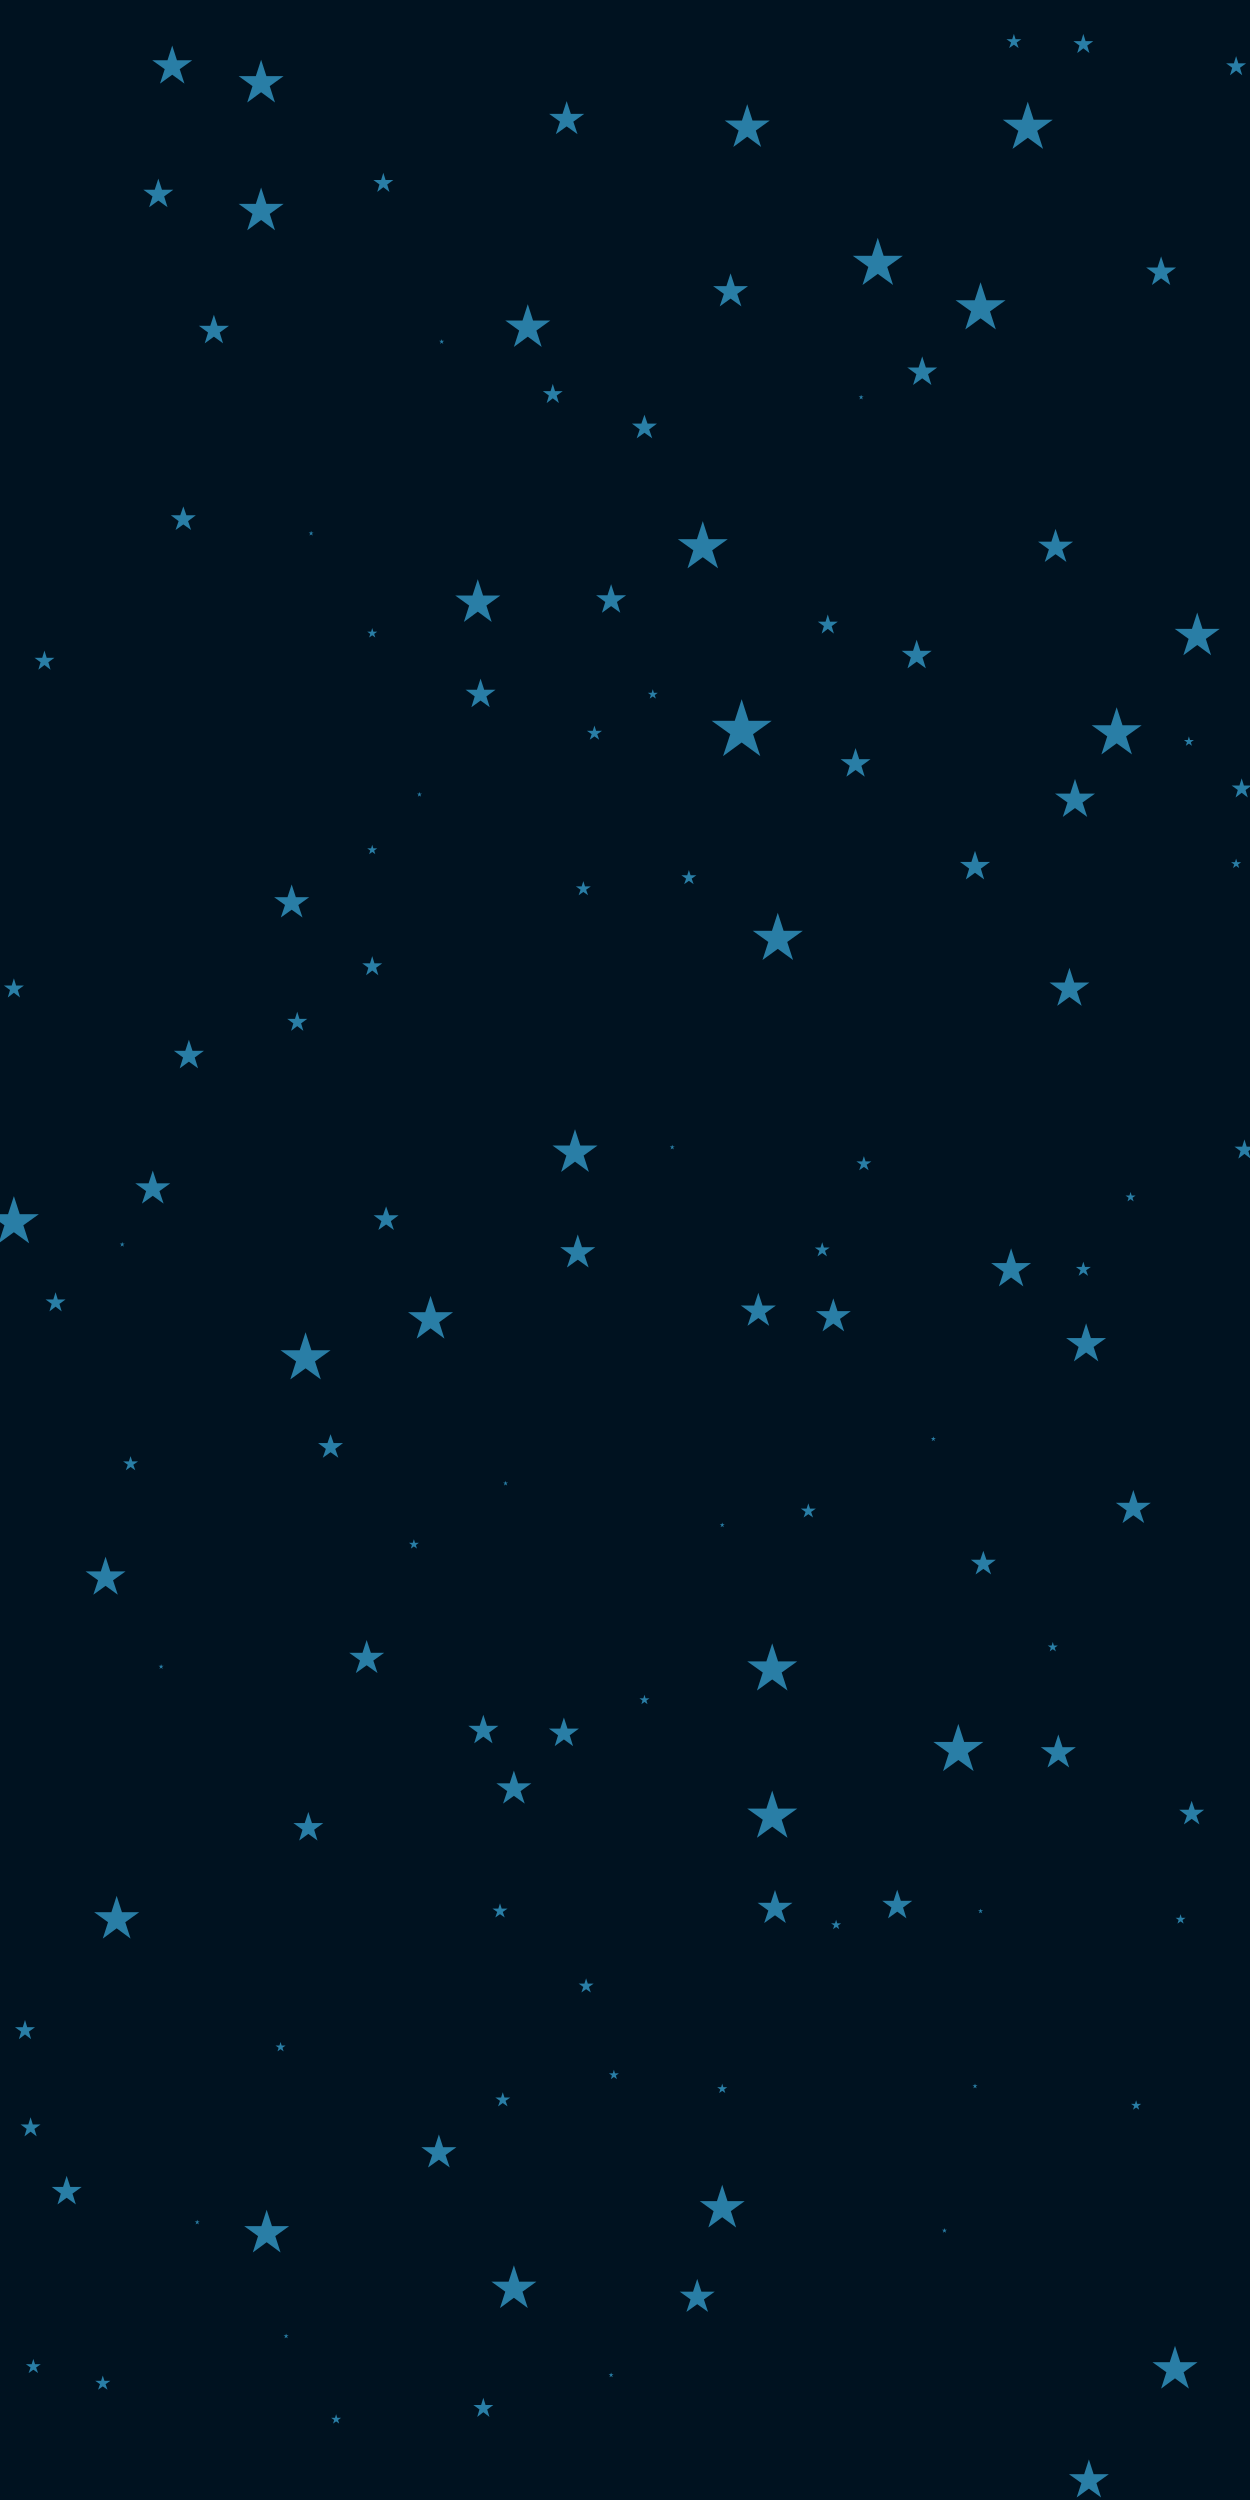
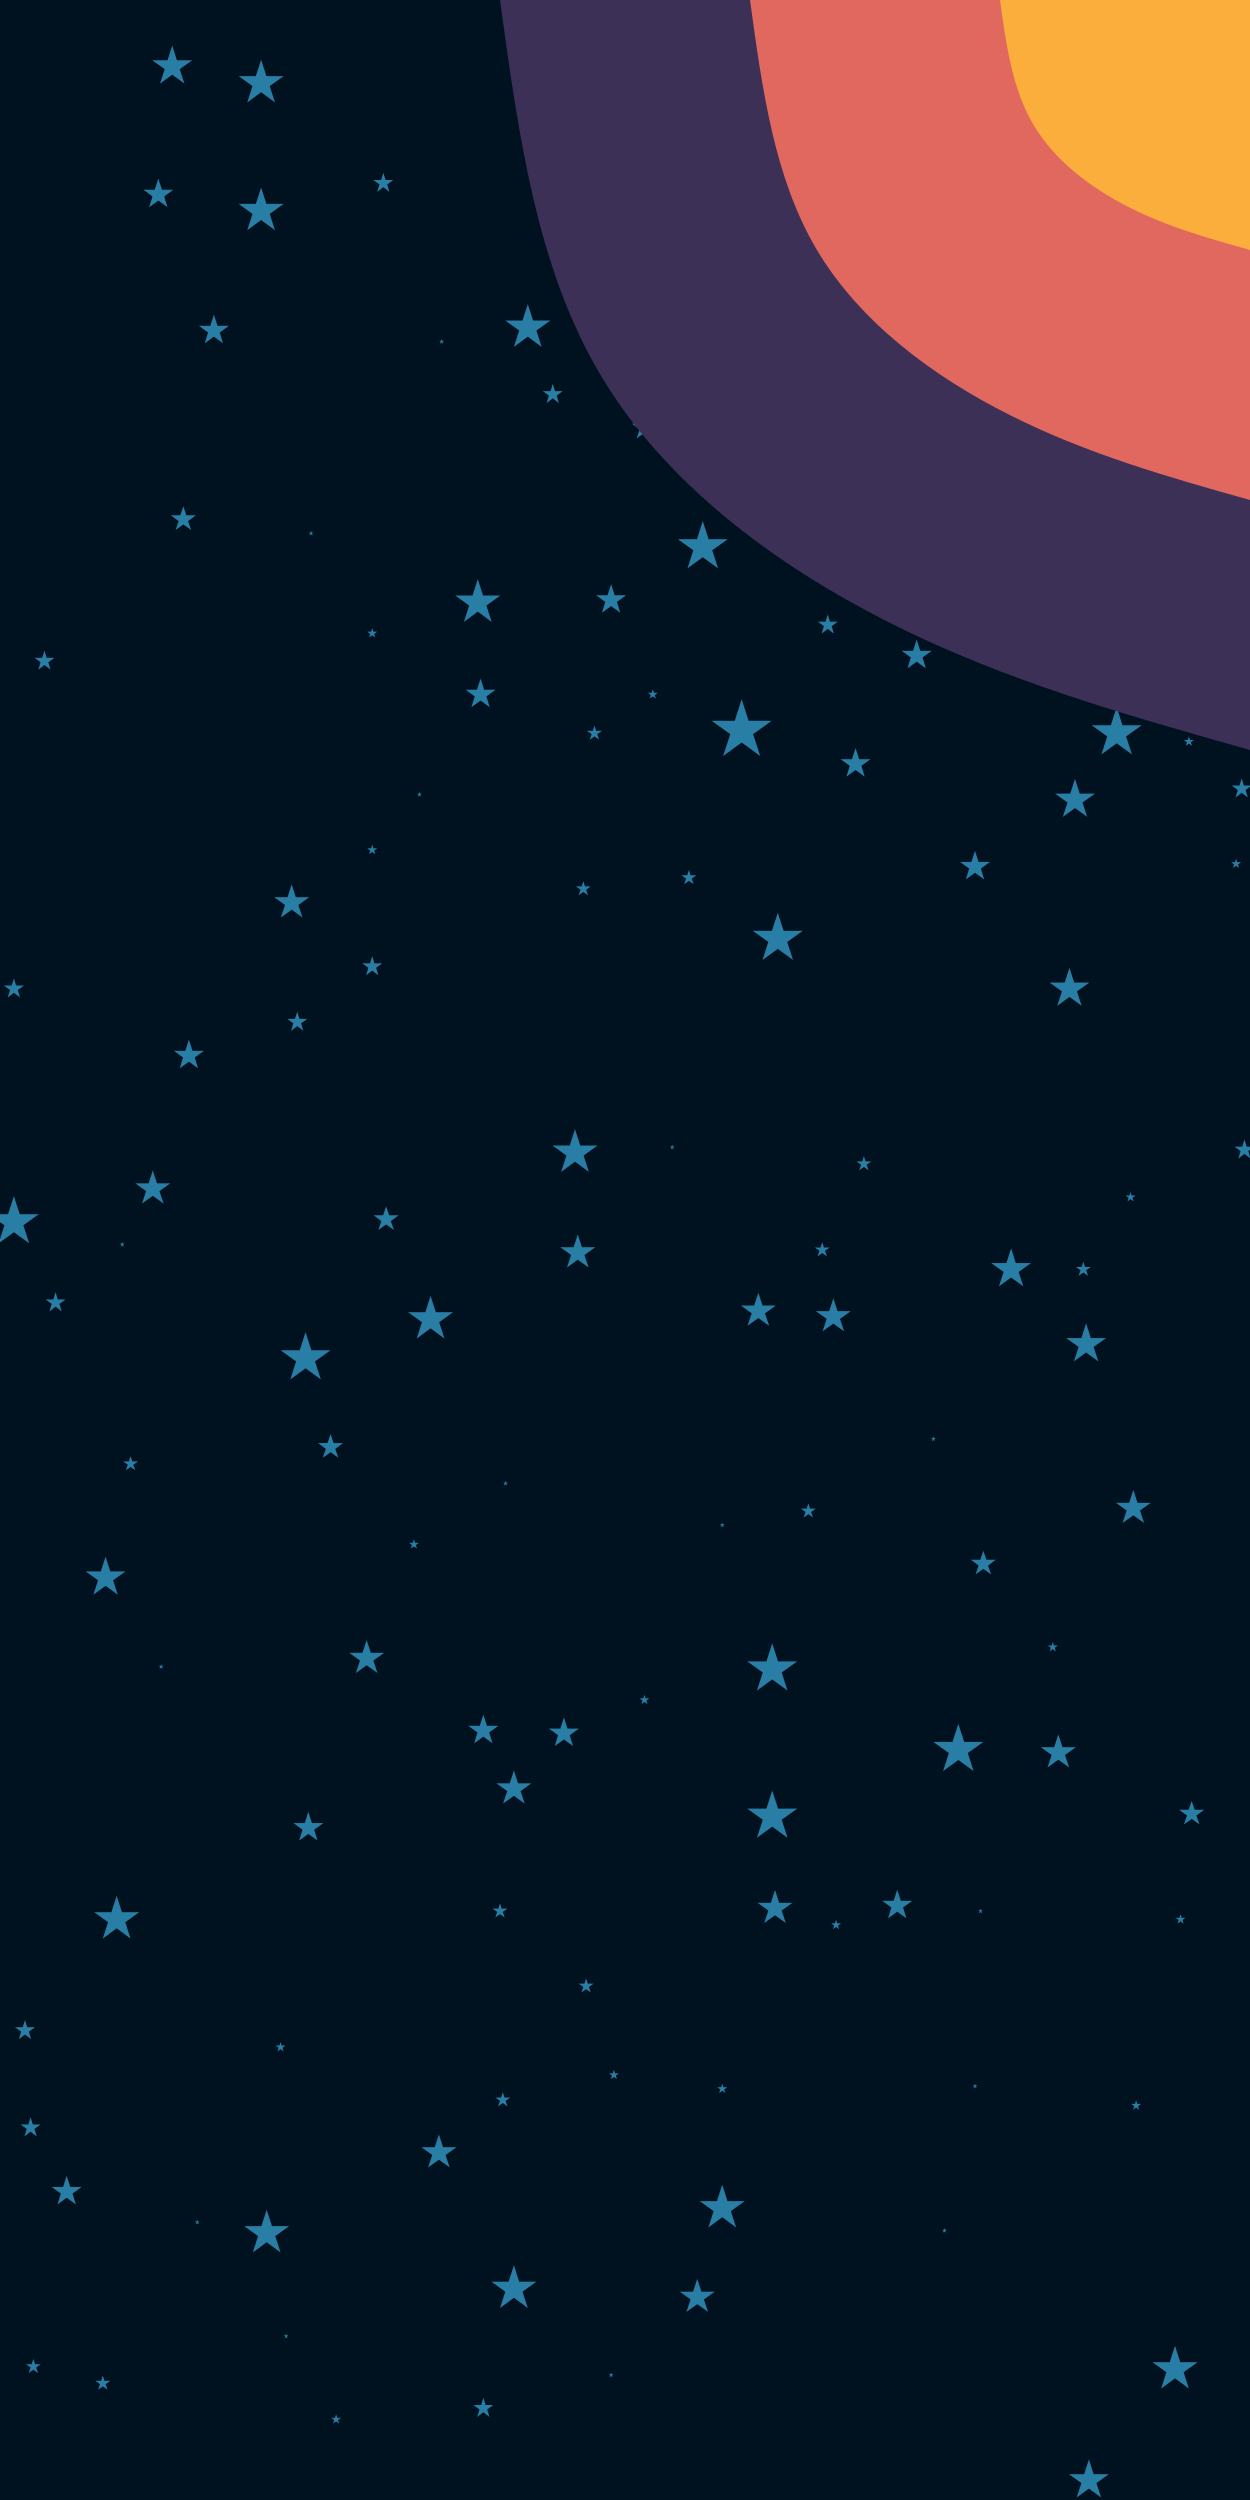
<svg xmlns="http://www.w3.org/2000/svg" id="visual" viewBox="0 0 450 900" version="1.1">
  <rect x="0" y="0" width="450" height="900" fill="#001220" />
  <g fill="#297EA6">
    <path d="M0 -11.3L2.5 -3.5L10.8 -3.5L4.1 1.3L6.7 9.2L0 4.3L-6.7 9.2L-4.1 1.3L-10.8 -3.5L-2.5 -3.5Z" transform="translate(267 263)" />
    <path d="M0 -0.9L0.2 -0.3L0.9 -0.3L0.3 0.1L0.6 0.8L0 0.4L-0.6 0.8L-0.3 0.1L-0.9 -0.3L-0.2 -0.3Z" transform="translate(260 549)" />
    <path d="M0 -8.5L1.9 -2.6L8.1 -2.6L3.1 1L5 6.9L0 3.2L-5 6.9L-3.1 1L-8.1 -2.6L-1.9 -2.6Z" transform="translate(185 824)" />
    <path d="M0 -1.9L0.4 -0.6L1.8 -0.6L0.7 0.2L1.1 1.5L0 0.7L-1.1 1.5L-0.7 0.2L-1.8 -0.6L-0.4 -0.6Z" transform="translate(260 752)" />
    <path d="M0 -3.8L0.8 -1.2L3.6 -1.2L1.4 0.4L2.2 3.1L0 1.4L-2.2 3.1L-1.4 0.4L-3.6 -1.2L-0.8 -1.2Z" transform="translate(107 368)" />
    <path d="M0 -3.8L0.8 -1.2L3.6 -1.2L1.4 0.4L2.2 3.1L0 1.4L-2.2 3.1L-1.4 0.4L-3.6 -1.2L-0.8 -1.2Z" transform="translate(174 867)" />
    <path d="M0 -9.4L2.1 -2.9L9 -2.9L3.4 1.1L5.5 7.6L0 3.6L-5.5 7.6L-3.4 1.1L-9 -2.9L-2.1 -2.9Z" transform="translate(345 630)" />
    <path d="M0 -8.5L1.9 -2.6L8.1 -2.6L3.1 1L5 6.9L0 3.2L-5 6.9L-3.1 1L-8.1 -2.6L-1.9 -2.6Z" transform="translate(260 795)" />
    <path d="M0 0L0 0L0 0L0 0L0 0L0 0L0 0L0 0L0 0L0 0Z" transform="translate(313 621)" />
    <path d="M0 0L0 0L0 0L0 0L0 0L0 0L0 0L0 0L0 0L0 0Z" transform="translate(423 563)" />
    <path d="M0 -3.8L0.8 -1.2L3.6 -1.2L1.4 0.4L2.2 3.1L0 1.4L-2.2 3.1L-1.4 0.4L-3.6 -1.2L-0.8 -1.2Z" transform="translate(447 284)" />
    <path d="M0 -7.6L1.7 -2.3L7.2 -2.3L2.7 0.9L4.4 6.1L0 2.9L-4.4 6.1L-2.7 0.9L-7.2 -2.3L-1.7 -2.3Z" transform="translate(387 288)" />
    <path d="M0 -9.4L2.1 -2.9L9 -2.9L3.4 1.1L5.5 7.6L0 3.6L-5.5 7.6L-3.4 1.1L-9 -2.9L-2.1 -2.9Z" transform="translate(278 654)" />
    <path d="M0 -5.7L1.3 -1.7L5.4 -1.7L2.1 0.7L3.3 4.6L0 2.2L-3.3 4.6L-2.1 0.7L-5.4 -1.7L-1.3 -1.7Z" transform="translate(323 686)" />
    <path d="M0 -1.9L0.4 -0.6L1.8 -0.6L0.7 0.2L1.1 1.5L0 0.7L-1.1 1.5L-0.7 0.2L-1.8 -0.6L-0.4 -0.6Z" transform="translate(134 228)" />
    <path d="M0 -6.6L1.5 -2L6.3 -2L2.4 0.8L3.9 5.3L0 2.5L-3.9 5.3L-2.4 0.8L-6.3 -2L-1.5 -2Z" transform="translate(158 775)" />
    <path d="M0 -2.8L0.6 -0.9L2.7 -0.9L1 0.3L1.7 2.3L0 1.1L-1.7 2.3L-1 0.3L-2.7 -0.9L-0.6 -0.9Z" transform="translate(291 544)" />
    <path d="M0 -6.6L1.5 -2L6.3 -2L2.4 0.8L3.9 5.3L0 2.5L-3.9 5.3L-2.4 0.8L-6.3 -2L-1.5 -2Z" transform="translate(380 197)" />
    <path d="M0 -3.8L0.8 -1.2L3.6 -1.2L1.4 0.4L2.2 3.1L0 1.4L-2.2 3.1L-1.4 0.4L-3.6 -1.2L-0.8 -1.2Z" transform="translate(20 469)" />
    <path d="M0 -4.7L1.1 -1.5L4.5 -1.5L1.7 0.6L2.8 3.8L0 1.8L-2.8 3.8L-1.7 0.6L-4.5 -1.5L-1.1 -1.5Z" transform="translate(119 521)" />
    <path d="M0 -1.9L0.4 -0.6L1.8 -0.6L0.7 0.2L1.1 1.5L0 0.7L-1.1 1.5L-0.7 0.2L-1.8 -0.6L-0.4 -0.6Z" transform="translate(235 250)" />
    <path d="M0 -6.6L1.5 -2L6.3 -2L2.4 0.8L3.9 5.3L0 2.5L-3.9 5.3L-2.4 0.8L-6.3 -2L-1.5 -2Z" transform="translate(208 451)" />
    <path d="M0 -0.9L0.2 -0.3L0.9 -0.3L0.3 0.1L0.6 0.8L0 0.4L-0.6 0.8L-0.3 0.1L-0.9 -0.3L-0.2 -0.3Z" transform="translate(340 803)" />
    <path d="M0 -6.6L1.5 -2L6.3 -2L2.4 0.8L3.9 5.3L0 2.5L-3.9 5.3L-2.4 0.8L-6.3 -2L-1.5 -2Z" transform="translate(251 827)" />
    <path d="M0 -5.7L1.3 -1.7L5.4 -1.7L2.1 0.7L3.3 4.6L0 2.2L-3.3 4.6L-2.1 0.7L-5.4 -1.7L-1.3 -1.7Z" transform="translate(68 380)" />
    <path d="M0 -7.6L1.7 -2.3L7.2 -2.3L2.7 0.9L4.4 6.1L0 2.9L-4.4 6.1L-2.7 0.9L-7.2 -2.3L-1.7 -2.3Z" transform="translate(364 457)" />
    <path d="M0 -5.7L1.3 -1.7L5.4 -1.7L2.1 0.7L3.3 4.6L0 2.2L-3.3 4.6L-2.1 0.7L-5.4 -1.7L-1.3 -1.7Z" transform="translate(24 789)" />
    <path d="M0 -8.5L1.9 -2.6L8.1 -2.6L3.1 1L5 6.9L0 3.2L-5 6.9L-3.1 1L-8.1 -2.6L-1.9 -2.6Z" transform="translate(42 691)" />
    <path d="M0 -6.6L1.5 -2L6.3 -2L2.4 0.8L3.9 5.3L0 2.5L-3.9 5.3L-2.4 0.8L-6.3 -2L-1.5 -2Z" transform="translate(300 474)" />
    <path d="M0 -6.6L1.5 -2L6.3 -2L2.4 0.8L3.9 5.3L0 2.5L-3.9 5.3L-2.4 0.8L-6.3 -2L-1.5 -2Z" transform="translate(185 644)" />
    <path d="M0 -4.7L1.1 -1.5L4.5 -1.5L1.7 0.6L2.8 3.8L0 1.8L-2.8 3.8L-1.7 0.6L-4.5 -1.5L-1.1 -1.5Z" transform="translate(354 563)" />
    <path d="M0 -3.8L0.8 -1.2L3.6 -1.2L1.4 0.4L2.2 3.1L0 1.4L-2.2 3.1L-1.4 0.4L-3.6 -1.2L-0.8 -1.2Z" transform="translate(390 16)" />
    <path d="M0 -2.8L0.6 -0.9L2.7 -0.9L1 0.3L1.7 2.3L0 1.1L-1.7 2.3L-1 0.3L-2.7 -0.9L-0.6 -0.9Z" transform="translate(47 527)" />
    <path d="M0 -2.8L0.6 -0.9L2.7 -0.9L1 0.3L1.7 2.3L0 1.1L-1.7 2.3L-1 0.3L-2.7 -0.9L-0.6 -0.9Z" transform="translate(296 450)" />
    <path d="M0 -9.4L2.1 -2.9L9 -2.9L3.4 1.1L5.5 7.6L0 3.6L-5.5 7.6L-3.4 1.1L-9 -2.9L-2.1 -2.9Z" transform="translate(5 440)" />
    <path d="M0 -2.8L0.6 -0.9L2.7 -0.9L1 0.3L1.7 2.3L0 1.1L-1.7 2.3L-1 0.3L-2.7 -0.9L-0.6 -0.9Z" transform="translate(211 715)" />
    <path d="M0 0L0 0L0 0L0 0L0 0L0 0L0 0L0 0L0 0L0 0Z" transform="translate(19 878)" />
    <path d="M0 -0.9L0.2 -0.3L0.9 -0.3L0.3 0.1L0.6 0.8L0 0.4L-0.6 0.8L-0.3 0.1L-0.9 -0.3L-0.2 -0.3Z" transform="translate(103 841)" />
    <path d="M0 -0.9L0.2 -0.3L0.9 -0.3L0.3 0.1L0.6 0.8L0 0.4L-0.6 0.8L-0.3 0.1L-0.9 -0.3L-0.2 -0.3Z" transform="translate(159 123)" />
    <path d="M0 -0.9L0.2 -0.3L0.9 -0.3L0.3 0.1L0.6 0.8L0 0.4L-0.6 0.8L-0.3 0.1L-0.9 -0.3L-0.2 -0.3Z" transform="translate(220 855)" />
    <path d="M0 -2.8L0.6 -0.9L2.7 -0.9L1 0.3L1.7 2.3L0 1.1L-1.7 2.3L-1 0.3L-2.7 -0.9L-0.6 -0.9Z" transform="translate(180 688)" />
    <path d="M0 -3.8L0.8 -1.2L3.6 -1.2L1.4 0.4L2.2 3.1L0 1.4L-2.2 3.1L-1.4 0.4L-3.6 -1.2L-0.8 -1.2Z" transform="translate(16 238)" />
    <path d="M0 -1.9L0.4 -0.6L1.8 -0.6L0.7 0.2L1.1 1.5L0 0.7L-1.1 1.5L-0.7 0.2L-1.8 -0.6L-0.4 -0.6Z" transform="translate(232 612)" />
    <path d="M0 -0.9L0.2 -0.3L0.9 -0.3L0.3 0.1L0.6 0.8L0 0.4L-0.6 0.8L-0.3 0.1L-0.9 -0.3L-0.2 -0.3Z" transform="translate(310 143)" />
    <path d="M0 -1.9L0.4 -0.6L1.8 -0.6L0.7 0.2L1.1 1.5L0 0.7L-1.1 1.5L-0.7 0.2L-1.8 -0.6L-0.4 -0.6Z" transform="translate(409 758)" />
    <path d="M0 -0.9L0.2 -0.3L0.9 -0.3L0.3 0.1L0.6 0.8L0 0.4L-0.6 0.8L-0.3 0.1L-0.9 -0.3L-0.2 -0.3Z" transform="translate(58 600)" />
    <path d="M0 0L0 0L0 0L0 0L0 0L0 0L0 0L0 0L0 0L0 0Z" transform="translate(356 152)" />
    <path d="M0 0L0 0L0 0L0 0L0 0L0 0L0 0L0 0L0 0L0 0Z" transform="translate(268 373)" />
    <path d="M0 -5.7L1.3 -1.7L5.4 -1.7L2.1 0.7L3.3 4.6L0 2.2L-3.3 4.6L-2.1 0.7L-5.4 -1.7L-1.3 -1.7Z" transform="translate(203 624)" />
    <path d="M0 -5.7L1.3 -1.7L5.4 -1.7L2.1 0.7L3.3 4.6L0 2.2L-3.3 4.6L-2.1 0.7L-5.4 -1.7L-1.3 -1.7Z" transform="translate(173 250)" />
    <path d="M0 -6.6L1.5 -2L6.3 -2L2.4 0.8L3.9 5.3L0 2.5L-3.9 5.3L-2.4 0.8L-6.3 -2L-1.5 -2Z" transform="translate(204 43)" />
    <path d="M0 -5.7L1.3 -1.7L5.4 -1.7L2.1 0.7L3.3 4.6L0 2.2L-3.3 4.6L-2.1 0.7L-5.4 -1.7L-1.3 -1.7Z" transform="translate(77 119)" />
    <path d="M0 -5.7L1.3 -1.7L5.4 -1.7L2.1 0.7L3.3 4.6L0 2.2L-3.3 4.6L-2.1 0.7L-5.4 -1.7L-1.3 -1.7Z" transform="translate(330 236)" />
    <path d="M0 -1.9L0.4 -0.6L1.8 -0.6L0.7 0.2L1.1 1.5L0 0.7L-1.1 1.5L-0.7 0.2L-1.8 -0.6L-0.4 -0.6Z" transform="translate(221 747)" />
    <path d="M0 -6.6L1.5 -2L6.3 -2L2.4 0.8L3.9 5.3L0 2.5L-3.9 5.3L-2.4 0.8L-6.3 -2L-1.5 -2Z" transform="translate(55 428)" />
    <path d="M0 -2.8L0.6 -0.9L2.7 -0.9L1 0.3L1.7 2.3L0 1.1L-1.7 2.3L-1 0.3L-2.7 -0.9L-0.6 -0.9Z" transform="translate(311 419)" />
    <path d="M0 -6.6L1.5 -2L6.3 -2L2.4 0.8L3.9 5.3L0 2.5L-3.9 5.3L-2.4 0.8L-6.3 -2L-1.5 -2Z" transform="translate(279 687)" />
    <path d="M0 0L0 0L0 0L0 0L0 0L0 0L0 0L0 0L0 0L0 0Z" transform="translate(295 248)" />
    <path d="M0 -4.7L1.1 -1.5L4.5 -1.5L1.7 0.6L2.8 3.8L0 1.8L-2.8 3.8L-1.7 0.6L-4.5 -1.5L-1.1 -1.5Z" transform="translate(232 154)" />
    <path d="M0 -5.7L1.3 -1.7L5.4 -1.7L2.1 0.7L3.3 4.6L0 2.2L-3.3 4.6L-2.1 0.7L-5.4 -1.7L-1.3 -1.7Z" transform="translate(111 658)" />
    <path d="M0 -8.5L1.9 -2.6L8.1 -2.6L3.1 1L5 6.9L0 3.2L-5 6.9L-3.1 1L-8.1 -2.6L-1.9 -2.6Z" transform="translate(423 853)" />
    <path d="M0 -6.6L1.5 -2L6.3 -2L2.4 0.8L3.9 5.3L0 2.5L-3.9 5.3L-2.4 0.8L-6.3 -2L-1.5 -2Z" transform="translate(408 543)" />
    <path d="M0 -9.4L2.1 -2.9L9 -2.9L3.4 1.1L5.5 7.6L0 3.6L-5.5 7.6L-3.4 1.1L-9 -2.9L-2.1 -2.9Z" transform="translate(316 95)" />
    <path d="M0 -5.7L1.3 -1.7L5.4 -1.7L2.1 0.7L3.3 4.6L0 2.2L-3.3 4.6L-2.1 0.7L-5.4 -1.7L-1.3 -1.7Z" transform="translate(220 216)" />
    <path d="M0 -1.9L0.4 -0.6L1.8 -0.6L0.7 0.2L1.1 1.5L0 0.7L-1.1 1.5L-0.7 0.2L-1.8 -0.6L-0.4 -0.6Z" transform="translate(425 691)" />
    <path d="M0 -7.6L1.7 -2.3L7.2 -2.3L2.7 0.9L4.4 6.1L0 2.9L-4.4 6.1L-2.7 0.9L-7.2 -2.3L-1.7 -2.3Z" transform="translate(391 484)" />
    <path d="M0 -8.5L1.9 -2.6L8.1 -2.6L3.1 1L5 6.9L0 3.2L-5 6.9L-3.1 1L-8.1 -2.6L-1.9 -2.6Z" transform="translate(269 46)" />
    <path d="M0 -4.7L1.1 -1.5L4.5 -1.5L1.7 0.6L2.8 3.8L0 1.8L-2.8 3.8L-1.7 0.6L-4.5 -1.5L-1.1 -1.5Z" transform="translate(429 653)" />
    <path d="M0 -7.6L1.7 -2.3L7.2 -2.3L2.7 0.9L4.4 6.1L0 2.9L-4.4 6.1L-2.7 0.9L-7.2 -2.3L-1.7 -2.3Z" transform="translate(62 24)" />
    <path d="M0 -9.4L2.1 -2.9L9 -2.9L3.4 1.1L5.5 7.6L0 3.6L-5.5 7.6L-3.4 1.1L-9 -2.9L-2.1 -2.9Z" transform="translate(110 489)" />
    <path d="M0 -3.8L0.8 -1.2L3.6 -1.2L1.4 0.4L2.2 3.1L0 1.4L-2.2 3.1L-1.4 0.4L-3.6 -1.2L-0.8 -1.2Z" transform="translate(298 225)" />
    <path d="M0 -9.4L2.1 -2.9L9 -2.9L3.4 1.1L5.5 7.6L0 3.6L-5.5 7.6L-3.4 1.1L-9 -2.9L-2.1 -2.9Z" transform="translate(353 111)" />
    <path d="M0 0L0 0L0 0L0 0L0 0L0 0L0 0L0 0L0 0L0 0Z" transform="translate(134 636)" />
    <path d="M0 -1.9L0.4 -0.6L1.8 -0.6L0.7 0.2L1.1 1.5L0 0.7L-1.1 1.5L-0.7 0.2L-1.8 -0.6L-0.4 -0.6Z" transform="translate(101 737)" />
    <path d="M0 -8.5L1.9 -2.6L8.1 -2.6L3.1 1L5 6.9L0 3.2L-5 6.9L-3.1 1L-8.1 -2.6L-1.9 -2.6Z" transform="translate(96 804)" />
    <path d="M0 -3.8L0.8 -1.2L3.6 -1.2L1.4 0.4L2.2 3.1L0 1.4L-2.2 3.1L-1.4 0.4L-3.6 -1.2L-0.8 -1.2Z" transform="translate(138 66)" />
    <path d="M0 -6.6L1.5 -2L6.3 -2L2.4 0.8L3.9 5.3L0 2.5L-3.9 5.3L-2.4 0.8L-6.3 -2L-1.5 -2Z" transform="translate(263 105)" />
    <path d="M0 -9.4L2.1 -2.9L9 -2.9L3.4 1.1L5.5 7.6L0 3.6L-5.5 7.6L-3.4 1.1L-9 -2.9L-2.1 -2.9Z" transform="translate(370 46)" />
    <path d="M0 -1.9L0.4 -0.6L1.8 -0.6L0.7 0.2L1.1 1.5L0 0.7L-1.1 1.5L-0.7 0.2L-1.8 -0.6L-0.4 -0.6Z" transform="translate(379 593)" />
    <path d="M0 -9.4L2.1 -2.9L9 -2.9L3.4 1.1L5.5 7.6L0 3.6L-5.5 7.6L-3.4 1.1L-9 -2.9L-2.1 -2.9Z" transform="translate(402 264)" />
    <path d="M0 -5.7L1.3 -1.7L5.4 -1.7L2.1 0.7L3.3 4.6L0 2.2L-3.3 4.6L-2.1 0.7L-5.4 -1.7L-1.3 -1.7Z" transform="translate(351 312)" />
    <path d="M0 -5.7L1.3 -1.7L5.4 -1.7L2.1 0.7L3.3 4.6L0 2.2L-3.3 4.6L-2.1 0.7L-5.4 -1.7L-1.3 -1.7Z" transform="translate(308 275)" />
    <path d="M0 -8.5L1.9 -2.6L8.1 -2.6L3.1 1L5 6.9L0 3.2L-5 6.9L-3.1 1L-8.1 -2.6L-1.9 -2.6Z" transform="translate(207 415)" />
    <path d="M0 -1.9L0.4 -0.6L1.8 -0.6L0.7 0.2L1.1 1.5L0 0.7L-1.1 1.5L-0.7 0.2L-1.8 -0.6L-0.4 -0.6Z" transform="translate(301 693)" />
    <path d="M0 -8.5L1.9 -2.6L8.1 -2.6L3.1 1L5 6.9L0 3.2L-5 6.9L-3.1 1L-8.1 -2.6L-1.9 -2.6Z" transform="translate(94 76)" />
    <path d="M0 -6.6L1.5 -2L6.3 -2L2.4 0.8L3.9 5.3L0 2.5L-3.9 5.3L-2.4 0.8L-6.3 -2L-1.5 -2Z" transform="translate(381 631)" />
    <path d="M0 -8.5L1.9 -2.6L8.1 -2.6L3.1 1L5 6.9L0 3.2L-5 6.9L-3.1 1L-8.1 -2.6L-1.9 -2.6Z" transform="translate(155 475)" />
    <path d="M0 -4.7L1.1 -1.5L4.5 -1.5L1.7 0.6L2.8 3.8L0 1.8L-2.8 3.8L-1.7 0.6L-4.5 -1.5L-1.1 -1.5Z" transform="translate(66 187)" />
    <path d="M0 -1.9L0.4 -0.6L1.8 -0.6L0.7 0.2L1.1 1.5L0 0.7L-1.1 1.5L-0.7 0.2L-1.8 -0.6L-0.4 -0.6Z" transform="translate(121 871)" />
    <path d="M0 -3.8L0.8 -1.2L3.6 -1.2L1.4 0.4L2.2 3.1L0 1.4L-2.2 3.1L-1.4 0.4L-3.6 -1.2L-0.8 -1.2Z" transform="translate(11 766)" />
    <path d="M0 -2.8L0.6 -0.9L2.7 -0.9L1 0.3L1.7 2.3L0 1.1L-1.7 2.3L-1 0.3L-2.7 -0.9L-0.6 -0.9Z" transform="translate(181 756)" />
    <path d="M0 -0.9L0.2 -0.3L0.9 -0.3L0.3 0.1L0.6 0.8L0 0.4L-0.6 0.8L-0.3 0.1L-0.9 -0.3L-0.2 -0.3Z" transform="translate(242 413)" />
    <path d="M0 -8.5L1.9 -2.6L8.1 -2.6L3.1 1L5 6.9L0 3.2L-5 6.9L-3.1 1L-8.1 -2.6L-1.9 -2.6Z" transform="translate(172 217)" />
    <path d="M0 -7.6L1.7 -2.3L7.2 -2.3L2.7 0.9L4.4 6.1L0 2.9L-4.4 6.1L-2.7 0.9L-7.2 -2.3L-1.7 -2.3Z" transform="translate(38 568)" />
    <path d="M0 -2.8L0.6 -0.9L2.7 -0.9L1 0.3L1.7 2.3L0 1.1L-1.7 2.3L-1 0.3L-2.7 -0.9L-0.6 -0.9Z" transform="translate(210 320)" />
    <path d="M0 -3.8L0.8 -1.2L3.6 -1.2L1.4 0.4L2.2 3.1L0 1.4L-2.2 3.1L-1.4 0.4L-3.6 -1.2L-0.8 -1.2Z" transform="translate(5 356)" />
    <path d="M0 -0.9L0.2 -0.3L0.9 -0.3L0.3 0.1L0.6 0.8L0 0.4L-0.6 0.8L-0.3 0.1L-0.9 -0.3L-0.2 -0.3Z" transform="translate(71 800)" />
    <path d="M0 -0.9L0.2 -0.3L0.9 -0.3L0.3 0.1L0.6 0.8L0 0.4L-0.6 0.8L-0.3 0.1L-0.9 -0.3L-0.2 -0.3Z" transform="translate(336 518)" />
    <path d="M0 -2.8L0.6 -0.9L2.7 -0.9L1 0.3L1.7 2.3L0 1.1L-1.7 2.3L-1 0.3L-2.7 -0.9L-0.6 -0.9Z" transform="translate(365 15)" />
    <path d="M0 -5.7L1.3 -1.7L5.4 -1.7L2.1 0.7L3.3 4.6L0 2.2L-3.3 4.6L-2.1 0.7L-5.4 -1.7L-1.3 -1.7Z" transform="translate(57 70)" />
    <path d="M0 -0.9L0.2 -0.3L0.9 -0.3L0.3 0.1L0.6 0.8L0 0.4L-0.6 0.8L-0.3 0.1L-0.9 -0.3L-0.2 -0.3Z" transform="translate(353 688)" />
    <path d="M0 0L0 0L0 0L0 0L0 0L0 0L0 0L0 0L0 0L0 0Z" transform="translate(168 713)" />
    <path d="M0 -3.8L0.8 -1.2L3.6 -1.2L1.4 0.4L2.2 3.1L0 1.4L-2.2 3.1L-1.4 0.4L-3.6 -1.2L-0.8 -1.2Z" transform="translate(134 348)" />
    <path d="M0 -6.6L1.5 -2L6.3 -2L2.4 0.8L3.9 5.3L0 2.5L-3.9 5.3L-2.4 0.8L-6.3 -2L-1.5 -2Z" transform="translate(273 472)" />
    <path d="M0 -9.4L2.1 -2.9L9 -2.9L3.4 1.1L5.5 7.6L0 3.6L-5.5 7.6L-3.4 1.1L-9 -2.9L-2.1 -2.9Z" transform="translate(280 338)" />
    <path d="M0 -0.9L0.2 -0.3L0.9 -0.3L0.3 0.1L0.6 0.8L0 0.4L-0.6 0.8L-0.3 0.1L-0.9 -0.3L-0.2 -0.3Z" transform="translate(112 192)" />
    <path d="M0 -0.9L0.2 -0.3L0.9 -0.3L0.3 0.1L0.6 0.8L0 0.4L-0.6 0.8L-0.3 0.1L-0.9 -0.3L-0.2 -0.3Z" transform="translate(151 286)" />
    <path d="M0 0L0 0L0 0L0 0L0 0L0 0L0 0L0 0L0 0L0 0Z" transform="translate(265 886)" />
    <path d="M0 -2.8L0.6 -0.9L2.7 -0.9L1 0.3L1.7 2.3L0 1.1L-1.7 2.3L-1 0.3L-2.7 -0.9L-0.6 -0.9Z" transform="translate(12 852)" />
    <path d="M0 -0.9L0.2 -0.3L0.9 -0.3L0.3 0.1L0.6 0.8L0 0.4L-0.6 0.8L-0.3 0.1L-0.9 -0.3L-0.2 -0.3Z" transform="translate(44 448)" />
    <path d="M0 -3.8L0.8 -1.2L3.6 -1.2L1.4 0.4L2.2 3.1L0 1.4L-2.2 3.1L-1.4 0.4L-3.6 -1.2L-0.8 -1.2Z" transform="translate(9 731)" />
    <path d="M0 0L0 0L0 0L0 0L0 0L0 0L0 0L0 0L0 0L0 0Z" transform="translate(233 880)" />
    <path d="M0 -5.7L1.3 -1.7L5.4 -1.7L2.1 0.7L3.3 4.6L0 2.2L-3.3 4.6L-2.1 0.7L-5.4 -1.7L-1.3 -1.7Z" transform="translate(418 98)" />
    <path d="M0 -8.5L1.9 -2.6L8.1 -2.6L3.1 1L5 6.9L0 3.2L-5 6.9L-3.1 1L-8.1 -2.6L-1.9 -2.6Z" transform="translate(94 30)" />
    <path d="M0 0L0 0L0 0L0 0L0 0L0 0L0 0L0 0L0 0L0 0Z" transform="translate(361 351)" />
    <path d="M0 -8.5L1.9 -2.6L8.1 -2.6L3.1 1L5 6.9L0 3.2L-5 6.9L-3.1 1L-8.1 -2.6L-1.9 -2.6Z" transform="translate(431 229)" />
    <path d="M0 -1.9L0.4 -0.6L1.8 -0.6L0.7 0.2L1.1 1.5L0 0.7L-1.1 1.5L-0.7 0.2L-1.8 -0.6L-0.4 -0.6Z" transform="translate(445 311)" />
    <path d="M0 0L0 0L0 0L0 0L0 0L0 0L0 0L0 0L0 0L0 0Z" transform="translate(186 270)" />
    <path d="M0 -2.8L0.6 -0.9L2.7 -0.9L1 0.3L1.7 2.3L0 1.1L-1.7 2.3L-1 0.3L-2.7 -0.9L-0.6 -0.9Z" transform="translate(214 264)" />
    <path d="M0 0L0 0L0 0L0 0L0 0L0 0L0 0L0 0L0 0L0 0Z" transform="translate(7 181)" />
    <path d="M0 -9.4L2.1 -2.9L9 -2.9L3.4 1.1L5.5 7.6L0 3.6L-5.5 7.6L-3.4 1.1L-9 -2.9L-2.1 -2.9Z" transform="translate(253 197)" />
    <path d="M0 -6.6L1.5 -2L6.3 -2L2.4 0.8L3.9 5.3L0 2.5L-3.9 5.3L-2.4 0.8L-6.3 -2L-1.5 -2Z" transform="translate(132 597)" />
    <path d="M0 0L0 0L0 0L0 0L0 0L0 0L0 0L0 0L0 0L0 0Z" transform="translate(396 226)" />
    <path d="M0 -0.9L0.2 -0.3L0.9 -0.3L0.3 0.1L0.6 0.8L0 0.4L-0.6 0.8L-0.3 0.1L-0.9 -0.3L-0.2 -0.3Z" transform="translate(351 751)" />
    <path d="M0 -2.8L0.6 -0.9L2.7 -0.9L1 0.3L1.7 2.3L0 1.1L-1.7 2.3L-1 0.3L-2.7 -0.9L-0.6 -0.9Z" transform="translate(390 457)" />
    <path d="M0 0L0 0L0 0L0 0L0 0L0 0L0 0L0 0L0 0L0 0Z" transform="translate(287 829)" />
    <path d="M0 -0.9L0.2 -0.3L0.9 -0.3L0.3 0.1L0.6 0.8L0 0.4L-0.6 0.8L-0.3 0.1L-0.9 -0.3L-0.2 -0.3Z" transform="translate(182 534)" />
    <path d="M0 -1.9L0.4 -0.6L1.8 -0.6L0.7 0.2L1.1 1.5L0 0.7L-1.1 1.5L-0.7 0.2L-1.8 -0.6L-0.4 -0.6Z" transform="translate(149 556)" />
    <path d="M0 -4.7L1.1 -1.5L4.5 -1.5L1.7 0.6L2.8 3.8L0 1.8L-2.8 3.8L-1.7 0.6L-4.5 -1.5L-1.1 -1.5Z" transform="translate(139 439)" />
    <path d="M0 -5.7L1.3 -1.7L5.4 -1.7L2.1 0.7L3.3 4.6L0 2.2L-3.3 4.6L-2.1 0.7L-5.4 -1.7L-1.3 -1.7Z" transform="translate(332 134)" />
    <path d="M0 -5.7L1.3 -1.7L5.4 -1.7L2.1 0.7L3.3 4.6L0 2.2L-3.3 4.6L-2.1 0.7L-5.4 -1.7L-1.3 -1.7Z" transform="translate(174 623)" />
    <path d="M0 -9.4L2.1 -2.9L9 -2.9L3.4 1.1L5.5 7.6L0 3.6L-5.5 7.6L-3.4 1.1L-9 -2.9L-2.1 -2.9Z" transform="translate(278 601)" />
    <path d="M0 0L0 0L0 0L0 0L0 0L0 0L0 0L0 0L0 0L0 0Z" transform="translate(51 260)" />
    <path d="M0 -3.8L0.8 -1.2L3.6 -1.2L1.4 0.4L2.2 3.1L0 1.4L-2.2 3.1L-1.4 0.4L-3.6 -1.2L-0.8 -1.2Z" transform="translate(445 24)" />
    <path d="M0 -8.5L1.9 -2.6L8.1 -2.6L3.1 1L5 6.9L0 3.2L-5 6.9L-3.1 1L-8.1 -2.6L-1.9 -2.6Z" transform="translate(190 118)" />
    <path d="M0 -3.8L0.8 -1.2L3.6 -1.2L1.4 0.4L2.2 3.1L0 1.4L-2.2 3.1L-1.4 0.4L-3.6 -1.2L-0.8 -1.2Z" transform="translate(448 414)" />
    <path d="M0 -1.9L0.4 -0.6L1.8 -0.6L0.7 0.2L1.1 1.5L0 0.7L-1.1 1.5L-0.7 0.2L-1.8 -0.6L-0.4 -0.6Z" transform="translate(428 267)" />
    <path d="M0 -6.6L1.5 -2L6.3 -2L2.4 0.8L3.9 5.3L0 2.5L-3.9 5.3L-2.4 0.8L-6.3 -2L-1.5 -2Z" transform="translate(105 325)" />
    <path d="M0 -2.8L0.6 -0.9L2.7 -0.9L1 0.3L1.7 2.3L0 1.1L-1.7 2.3L-1 0.3L-2.7 -0.9L-0.6 -0.9Z" transform="translate(37 858)" />
    <path d="M0 0L0 0L0 0L0 0L0 0L0 0L0 0L0 0L0 0L0 0Z" transform="translate(75 676)" />
    <path d="M0 -7.6L1.7 -2.3L7.2 -2.3L2.7 0.9L4.4 6.1L0 2.9L-4.4 6.1L-2.7 0.9L-7.2 -2.3L-1.7 -2.3Z" transform="translate(385 356)" />
    <path d="M0 -3.8L0.8 -1.2L3.6 -1.2L1.4 0.4L2.2 3.1L0 1.4L-2.2 3.1L-1.4 0.4L-3.6 -1.2L-0.8 -1.2Z" transform="translate(199 142)" />
    <path d="M0 -7.6L1.7 -2.3L7.2 -2.3L2.7 0.9L4.4 6.1L0 2.9L-4.4 6.1L-2.7 0.9L-7.2 -2.3L-1.7 -2.3Z" transform="translate(392 893)" />
    <path d="M0 -1.9L0.4 -0.6L1.8 -0.6L0.7 0.2L1.1 1.5L0 0.7L-1.1 1.5L-0.7 0.2L-1.8 -0.6L-0.4 -0.6Z" transform="translate(134 306)" />
    <path d="M0 -2.8L0.6 -0.9L2.7 -0.9L1 0.3L1.7 2.3L0 1.1L-1.7 2.3L-1 0.3L-2.7 -0.9L-0.6 -0.9Z" transform="translate(248 316)" />
    <path d="M0 -1.9L0.4 -0.6L1.8 -0.6L0.7 0.2L1.1 1.5L0 0.7L-1.1 1.5L-0.7 0.2L-1.8 -0.6L-0.4 -0.6Z" transform="translate(407 431)" />
  </g>
  <g transform="translate(450, 0)">
+     <path d="M0 270C-43.9 257.6 -87.8 245.3 -129.5 224.3C-171.2 203.3 -210.8 173.8 -233.8 135C-256.9 96.2 -263.4 48.1 -270 0L0 0Z" fill="#3d3056" />
+     <path d="M0 180C-29.3 171.8 -58.5 163.5 -86.3 149.5C-114.1 135.6 -140.5 115.9 -155.9 90C-171.3 64.1 -175.6 32.1 -180 0L0 0Z" fill="#e1685e" />
+     <path d="M0 90C-14.6 85.9 -29.3 81.8 -43.2 74.8C-57.1 67.8 -70.3 57.9 -77.9 45C-85.6 32.1 -87.8 16 -90 0L0 0Z" fill="#fbae3c" />
+   </g>
+   <g transform="translate(450, 0)">
    <path fill="#3d3056">
      <animate attributeName="d" dur="15s" repeatCount="indefinite" values="M0 405C-46.2 382.6 -92.5 360.1 -142.4 343.7C-192.2 327.3 -245.8 316.9 -286.4 286.4C-327 255.9 -354.7 205.3 -372.3 154.2C-389.9 103.1 -397.5 51.6 -405 0L0 0Z;         M0 405C-45.4 385.1 -90.8 365.1 -145 350.2C-199.3 335.2 -262.4 325.1 -286.4 286.4C-310.4 247.7 -295.3 180.3 -308.6 127.8C-321.8 75.3 -363.4 37.7 -405 0L0 0Z;         M0 405C-46.2 382.6 -92.5 360.1 -142.4 343.7C-192.2 327.3 -245.8 316.9 -286.4 286.4C-327 255.9 -354.7 205.3 -372.3 154.2C-389.9 103.1 -397.5 51.6 -405 0L0 0Z;         ">
        
        </animate>
    </path>
    <path fill="#e1685e">
      <animate attributeName="d" dur="10s" repeatCount="indefinite" values="         M0 270C-30.3 256.7 -60.5 243.4 -96.7 233.4C-132.9 223.4 -174.9 216.7 -190.9 190.9C-206.9 165.1 -196.9 120.2 -205.7 85.2C-214.6 50.2 -242.3 25.1 -270 0L0 0Z;         M0 270C-30.8 255 -61.7 240.1 -94.9 229.1C-128.2 218.2 -163.8 211.2 -190.9 190.9C-218 170.6 -236.5 136.9 -248.2 102.8C-260 68.8 -265 34.4 -270 0L0 0Z;         M0 270C-30.3 256.7 -60.5 243.4 -96.7 233.4C-132.9 223.4 -174.9 216.7 -190.9 190.9C-206.9 165.1 -196.9 120.2 -205.7 85.2C-214.6 50.2 -242.3 25.1 -270 0L0 0Z;                 ">
        </animate>
    </path>
    <path fill="#fbae3c">
      <animate attributeName="d" dur="5s" repeatCount="indefinite" values="         M0 135C-15.4 127.5 -30.8 120 -47.5 114.6C-64.1 109.1 -81.9 105.6 -95.5 95.5C-109 85.3 -118.2 68.4 -124.1 51.4C-130 34.4 -132.5 17.2 -135 0L0 0Z;         M0 135C-15.1 128.4 -30.3 121.7 -48.3 116.7C-66.4 111.7 -87.5 108.4 -95.5 95.5C-103.5 82.6 -98.4 60.1 -102.9 42.6C-107.3 25.1 -121.1 12.6 -135 0L0 0Z;         M0 135C-15.4 127.5 -30.8 120 -47.5 114.6C-64.1 109.1 -81.9 105.6 -95.5 95.5C-109 85.3 -118.2 68.4 -124.1 51.4C-130 34.4 -132.5 17.2 -135 0L0 0Z;                  ">
        
        </animate>
    </path>
  </g>
</svg>
